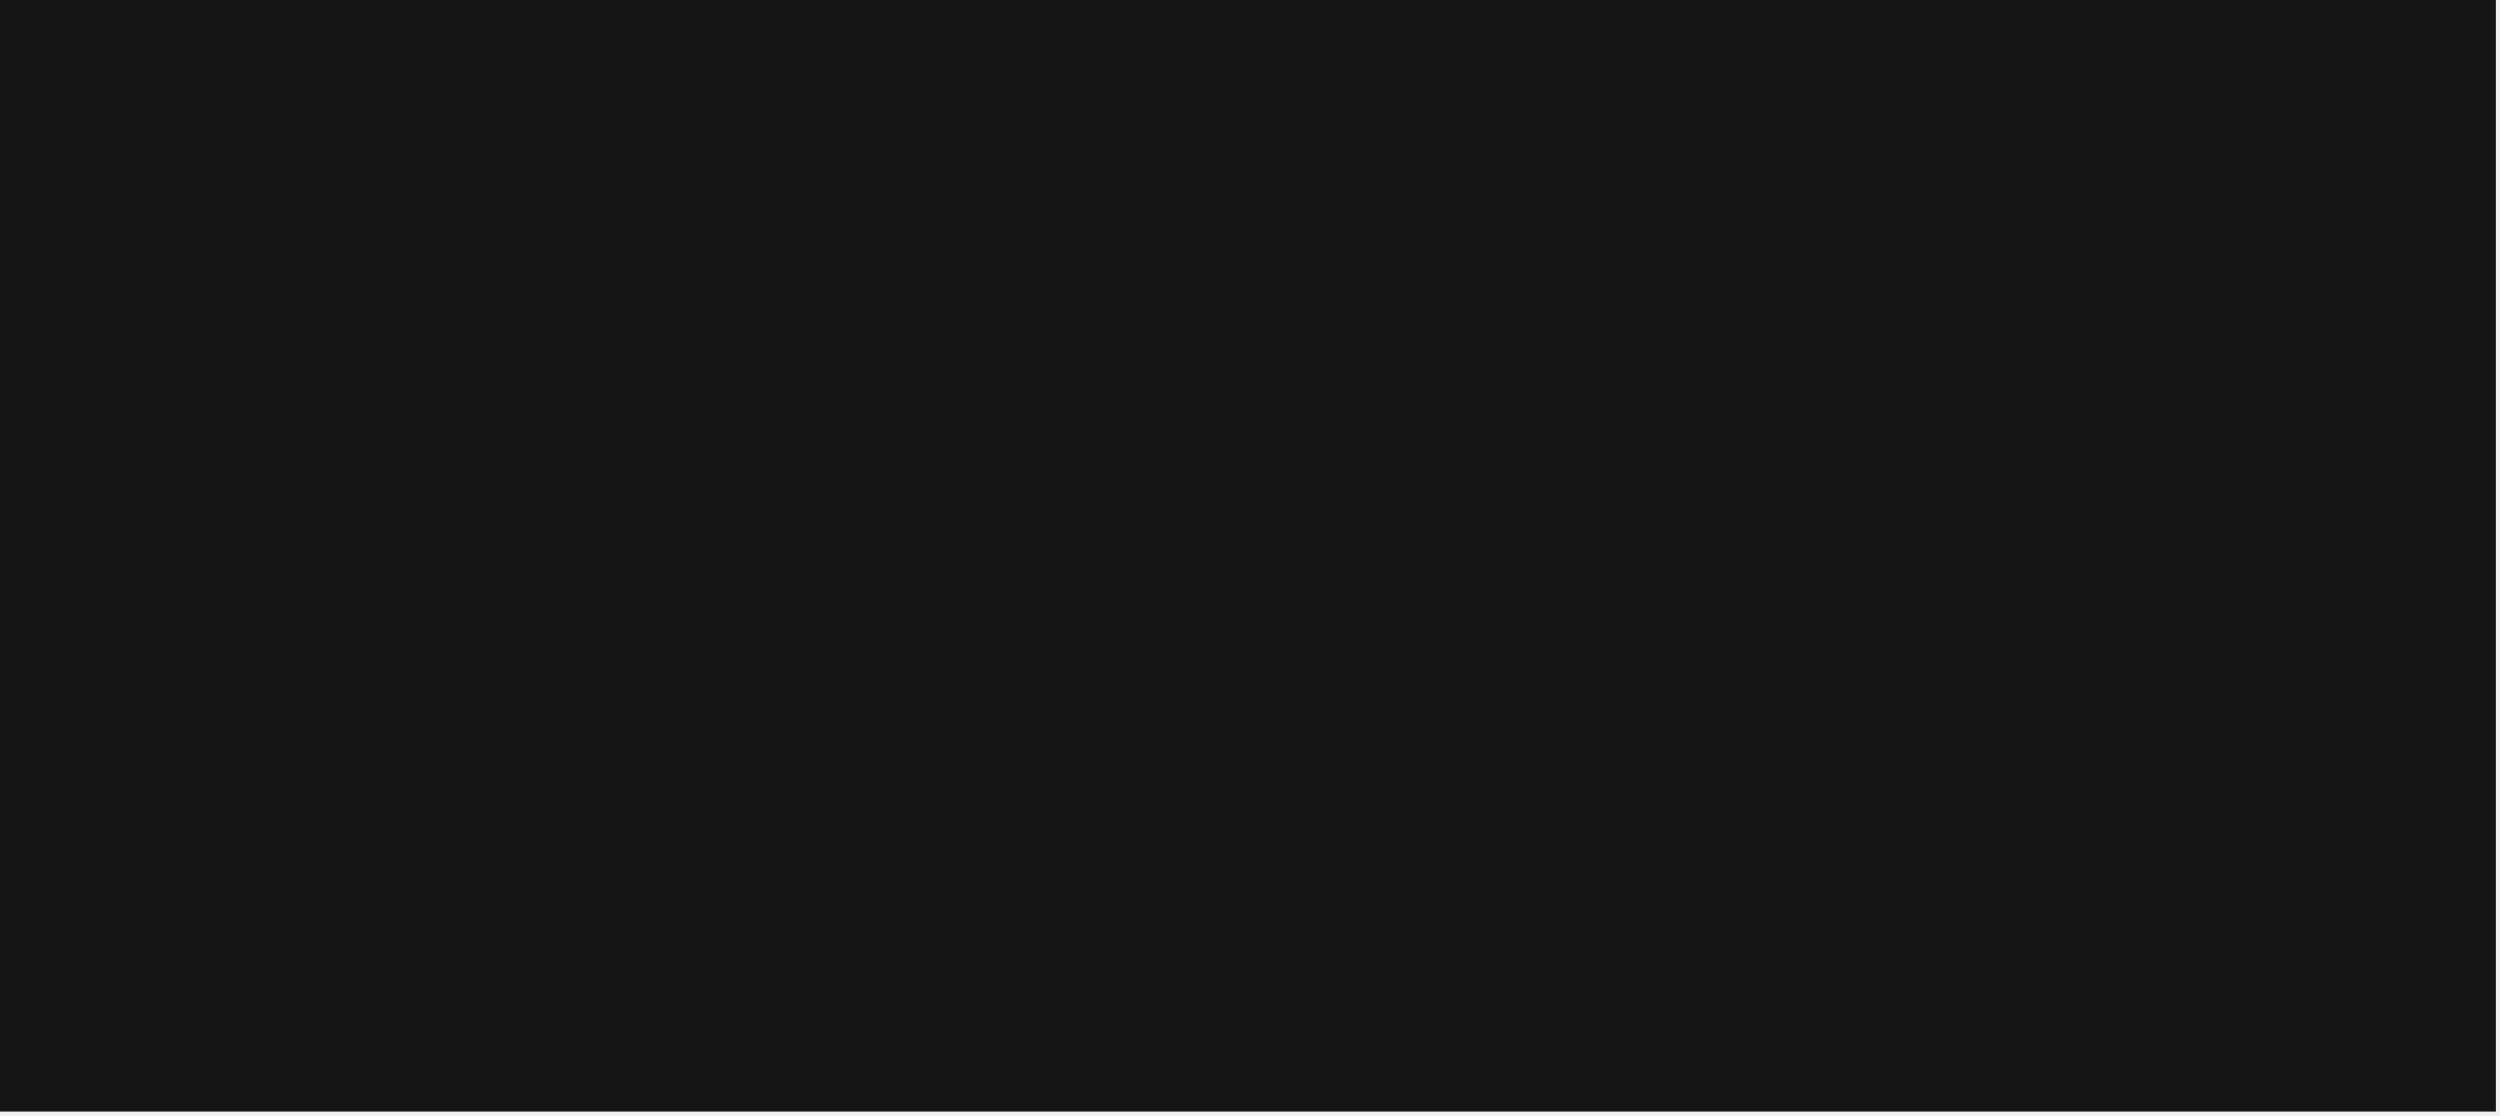
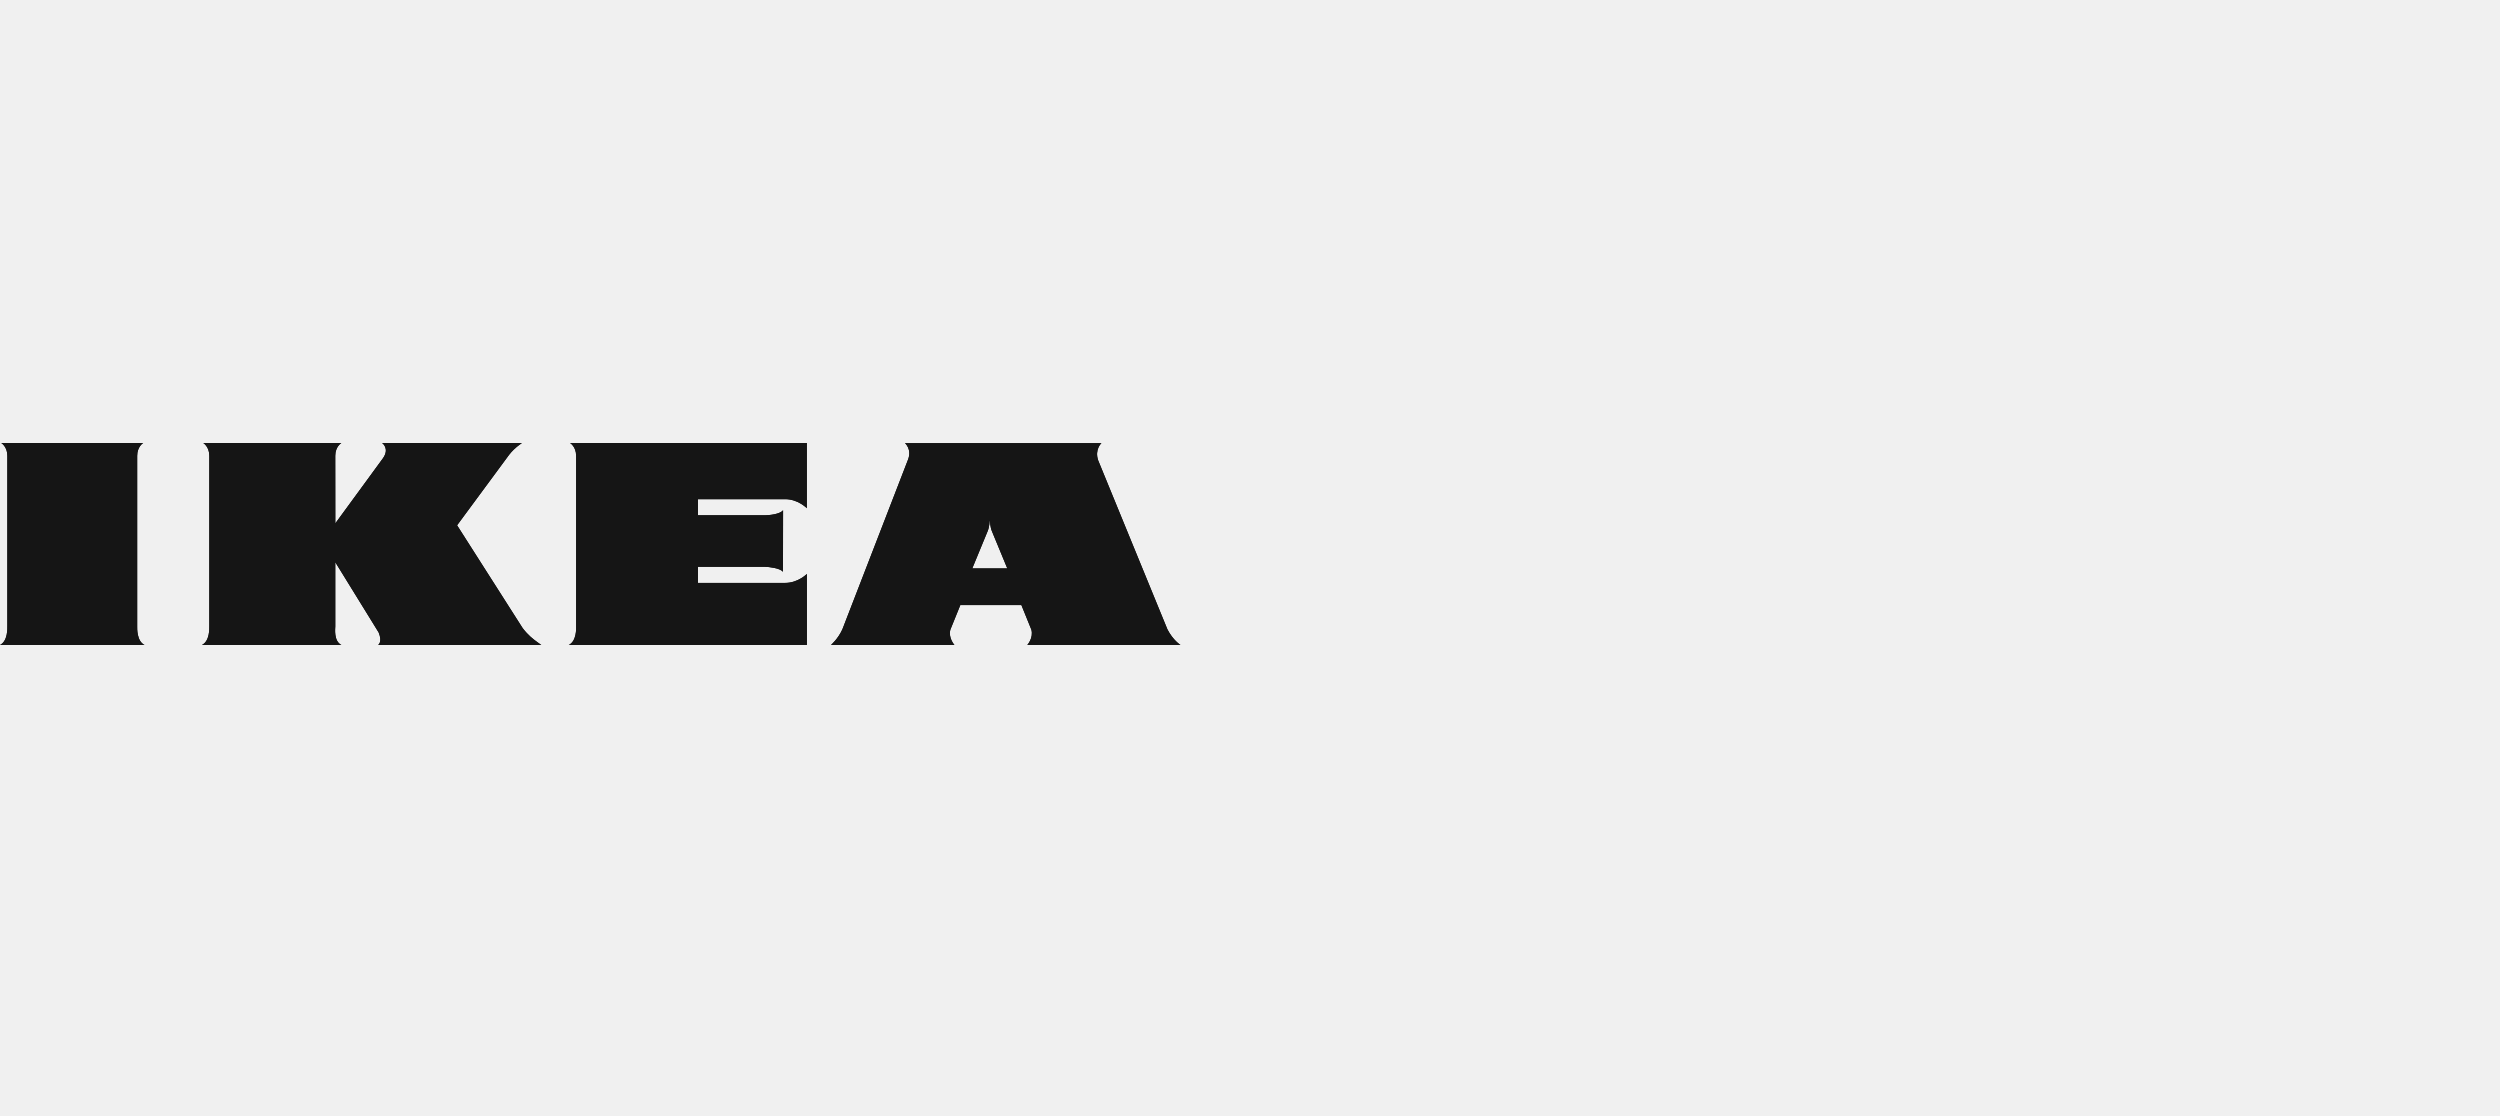
<svg xmlns="http://www.w3.org/2000/svg" xmlns:xlink="http://www.w3.org/1999/xlink" width="121" height="54">
  <defs>
-     <path d="M56.503 30.46c.27.527.631.755.631.755h-7.412s.304-.333.197-.737l-.484-1.194H46.48l-.483 1.194c-.106.404.197.737.197.737H40.22s.335-.282.551-.755l3.17-8.195c.213-.517-.14-.818-.14-.818h9.508s-.337.306-.158.833l3.352 8.18h.001zm-8.49-4.74c-.09-.206-.101-.503-.101-.503H47.9s-.012.297-.103.502c-.026.067-.738 1.79-.738 1.79h1.693l-.74-1.79zm-20.129 4.599v-8.263c0-.438-.293-.616-.293-.616h11.46v3.158s-.424-.438-1.047-.438H33.78v.78h3.241c.181 0 .735-.047.88-.246l-.005 2.981c-.138-.179-.693-.241-.874-.241h-3.24v.779h4.221c.624 0 1.05-.435 1.05-.435v3.437H27.53c.382-.185.356-.814.356-.897h-.002zm-9.559.29l-2.097-3.398v3.108c0 .084-.086.712.295.896H9.775c.38-.185.355-.812.355-.896v-8.263c0-.438-.292-.616-.292-.616h6.684s-.295.178-.295.616l.003 3.275 2.309-3.157c.33-.473-.045-.734-.045-.734h6.765c0 .018-.32.19-.618.572l-2.518 3.412 3.172 4.975c.276.361.512.533.706.676.119.09.2.141.2.141h-7.902s.224-.131.027-.606zM0 31.216c.38-.184.355-.813.355-.896v-8.263c0-.44-.293-.616-.293-.616H6.93s-.29.178-.29.616v8.261c0 .084-.026.713.355.897H0v.001z" />
+     <path d="M56.503 30.46c.27.527.631.755.631.755h-7.412s.304-.333.197-.737l-.484-1.194H46.48l-.483 1.194c-.106.404.197.737.197.737H40.22s.335-.282.551-.755l3.17-8.195c.213-.517-.14-.818-.14-.818h9.508s-.337.306-.158.833l3.352 8.18h.001zm-8.49-4.74c-.09-.206-.101-.503-.101-.503H47.9s-.012.297-.103.502c-.026.067-.738 1.79-.738 1.79h1.693l-.74-1.79zm-20.129 4.599v-8.263c0-.438-.293-.616-.293-.616h11.46v3.158s-.424-.438-1.047-.438H33.78v.78h3.241c.181 0 .735-.047.88-.246l-.005 2.981c-.138-.179-.693-.241-.874-.241h-3.24v.779h4.221c.624 0 1.05-.435 1.05-.435v3.437H27.53c.382-.185.356-.814.356-.897h-.002zm-9.559.29l-2.097-3.398v3.108c0 .084-.086.712.295.896H9.775c.38-.185.355-.812.355-.896v-8.263c0-.438-.292-.616-.292-.616h6.684s-.295.178-.295.616l.003 3.275 2.309-3.157c.33-.473-.045-.734-.045-.734h6.765c0 .018-.32.19-.618.572l-2.518 3.412 3.172 4.975c.276.361.512.533.706.676.119.09.2.141.2.141h-7.902s.224-.131.027-.606zM0 31.216c.38-.184.355-.813.355-.896v-8.263c0-.44-.293-.616-.293-.616H6.93s-.29.178-.29.616v8.261c0 .084-.026.713.355.897H0v.001z" id="ikea-w_a" />
  </defs>
  <g fill="none" fill-rule="evenodd">
-     <mask fill="#fff">
-       <use xlink:href="#a" />
+     <mask id="ikea-w_b" fill="#fff">
+       <use xlink:href="#ikea-w_a" />
    </mask>
-     <use fill="#151515" fill-rule="nonzero" xlink:href="#a" />
-     <g mask="url(#b)" fill="#151515">
+     <use fill="#151515" fill-rule="nonzero" xlink:href="#ikea-w_a" />
+     <g mask="url(#ikea-w_b)" fill="#151515">
      <path d="M0 0h120.8v53.8H0z" />
    </g>
  </g>
</svg>
